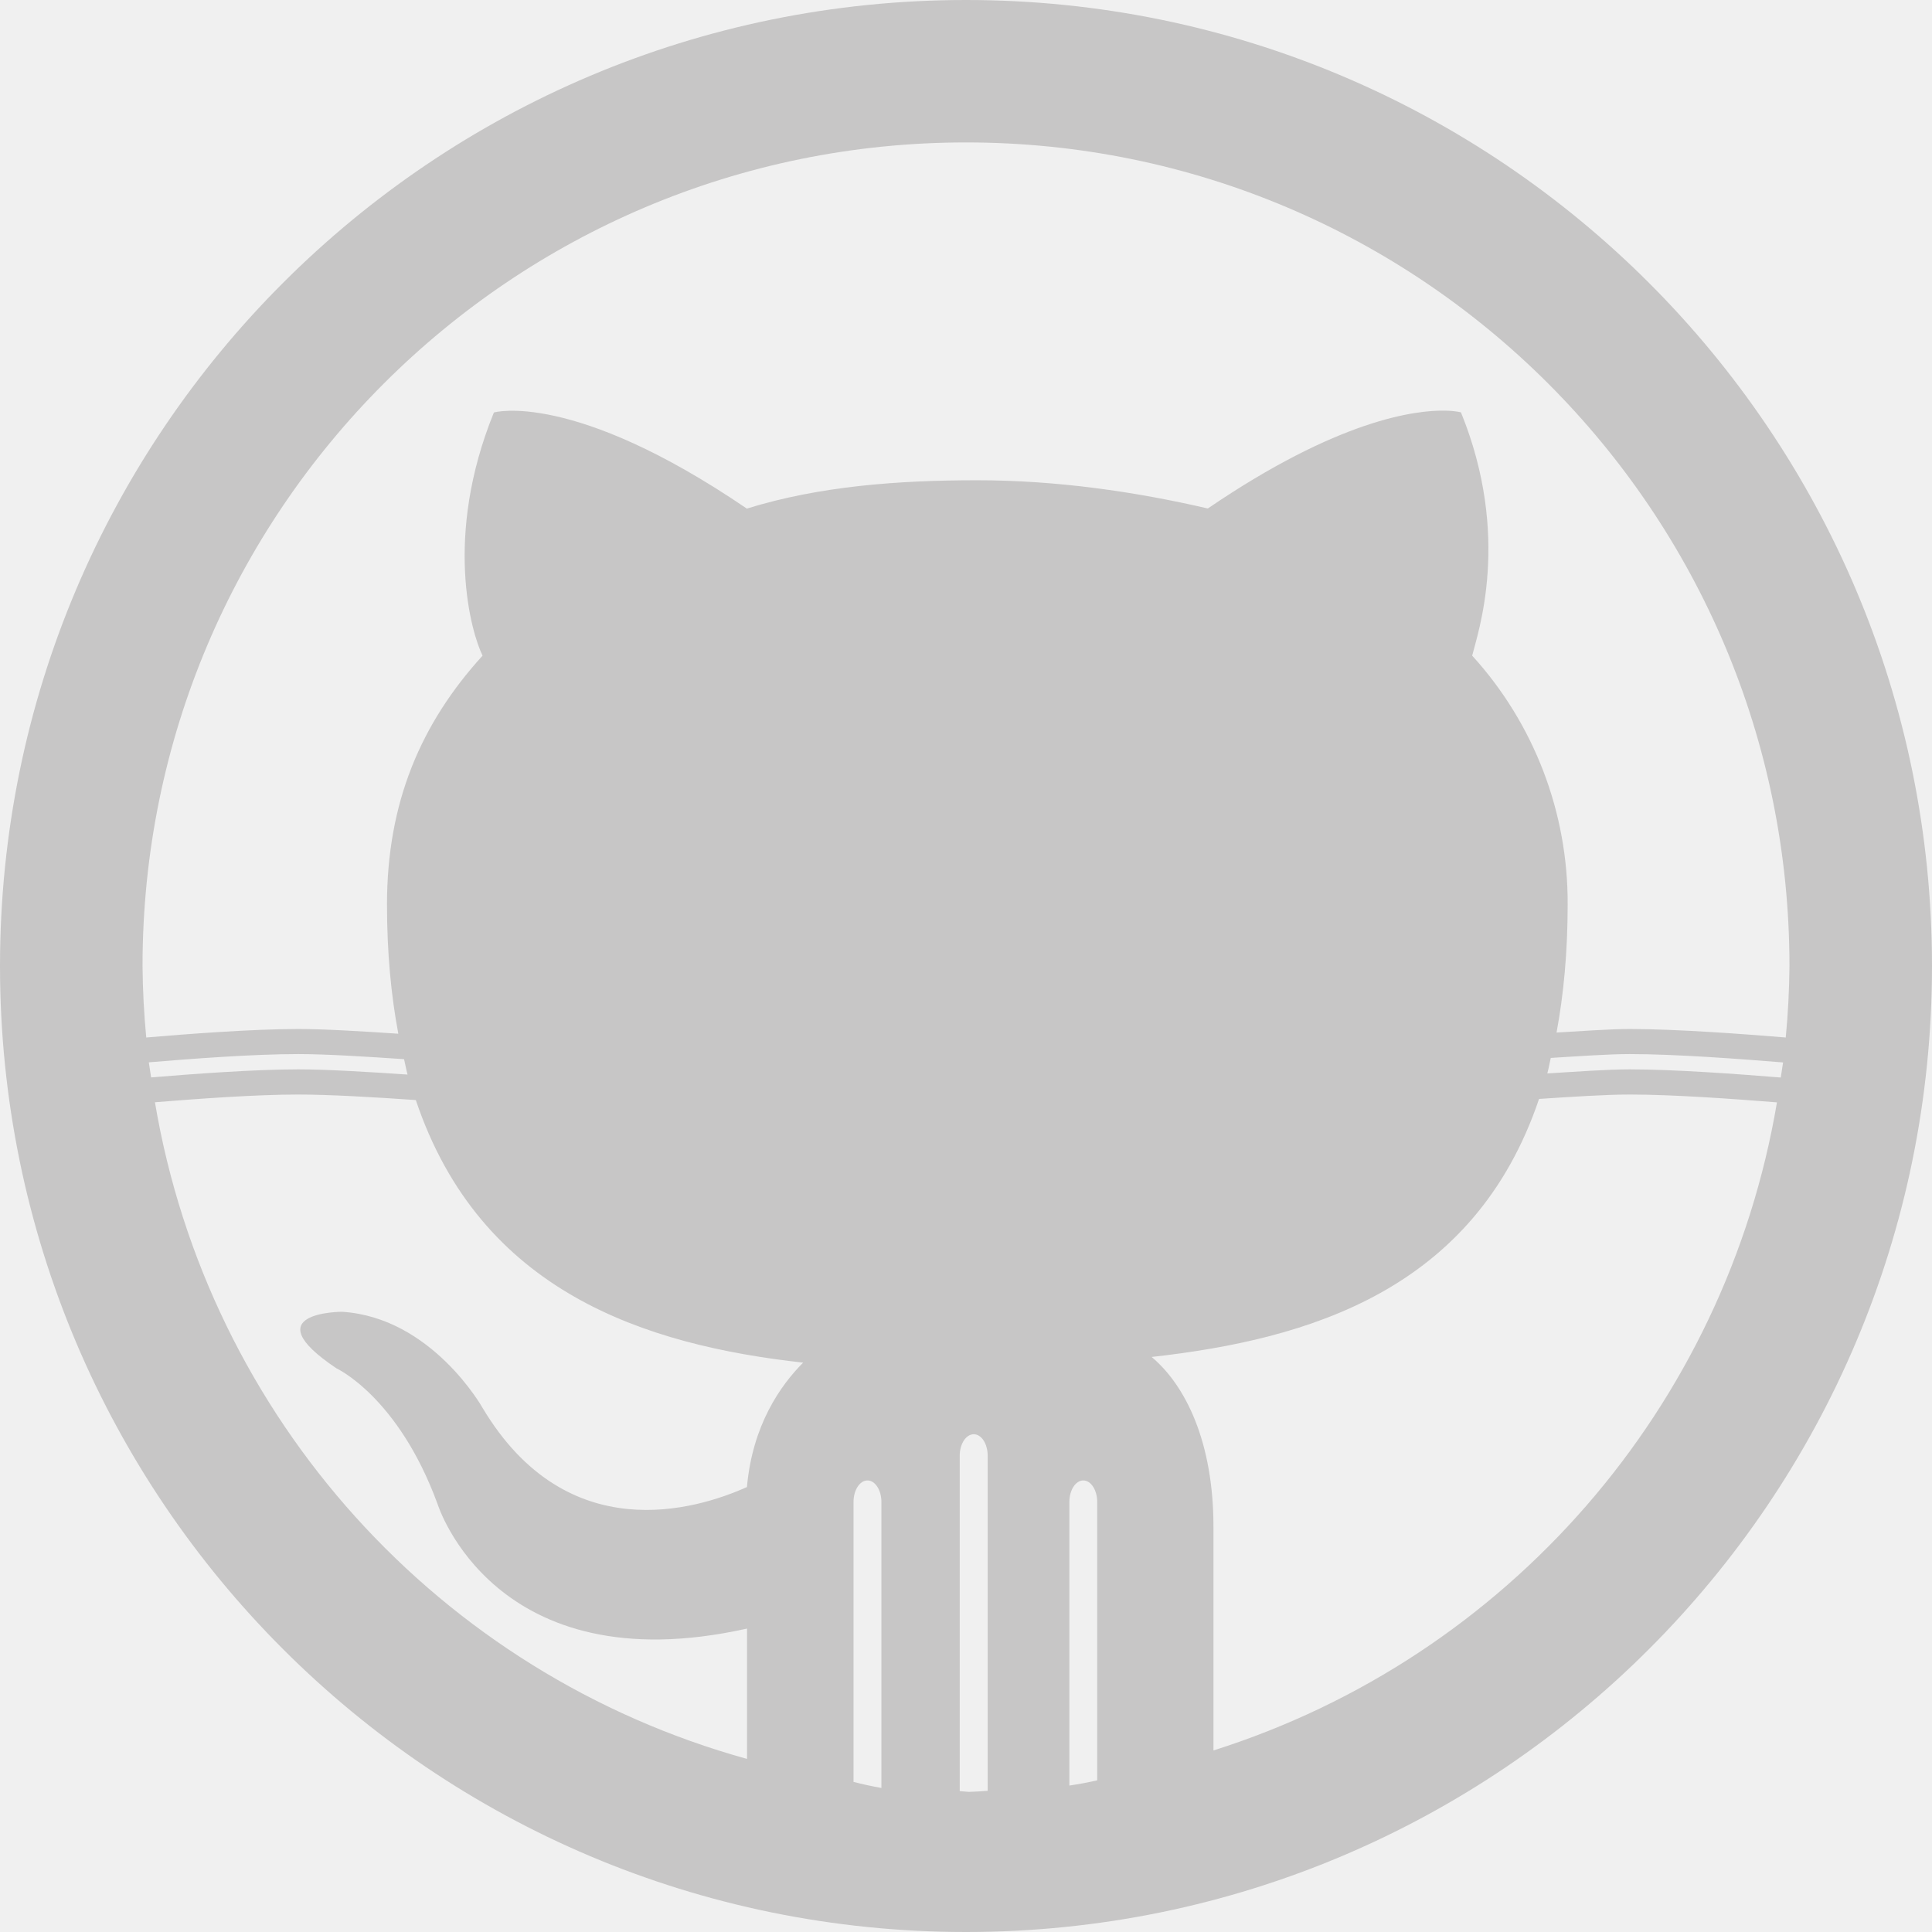
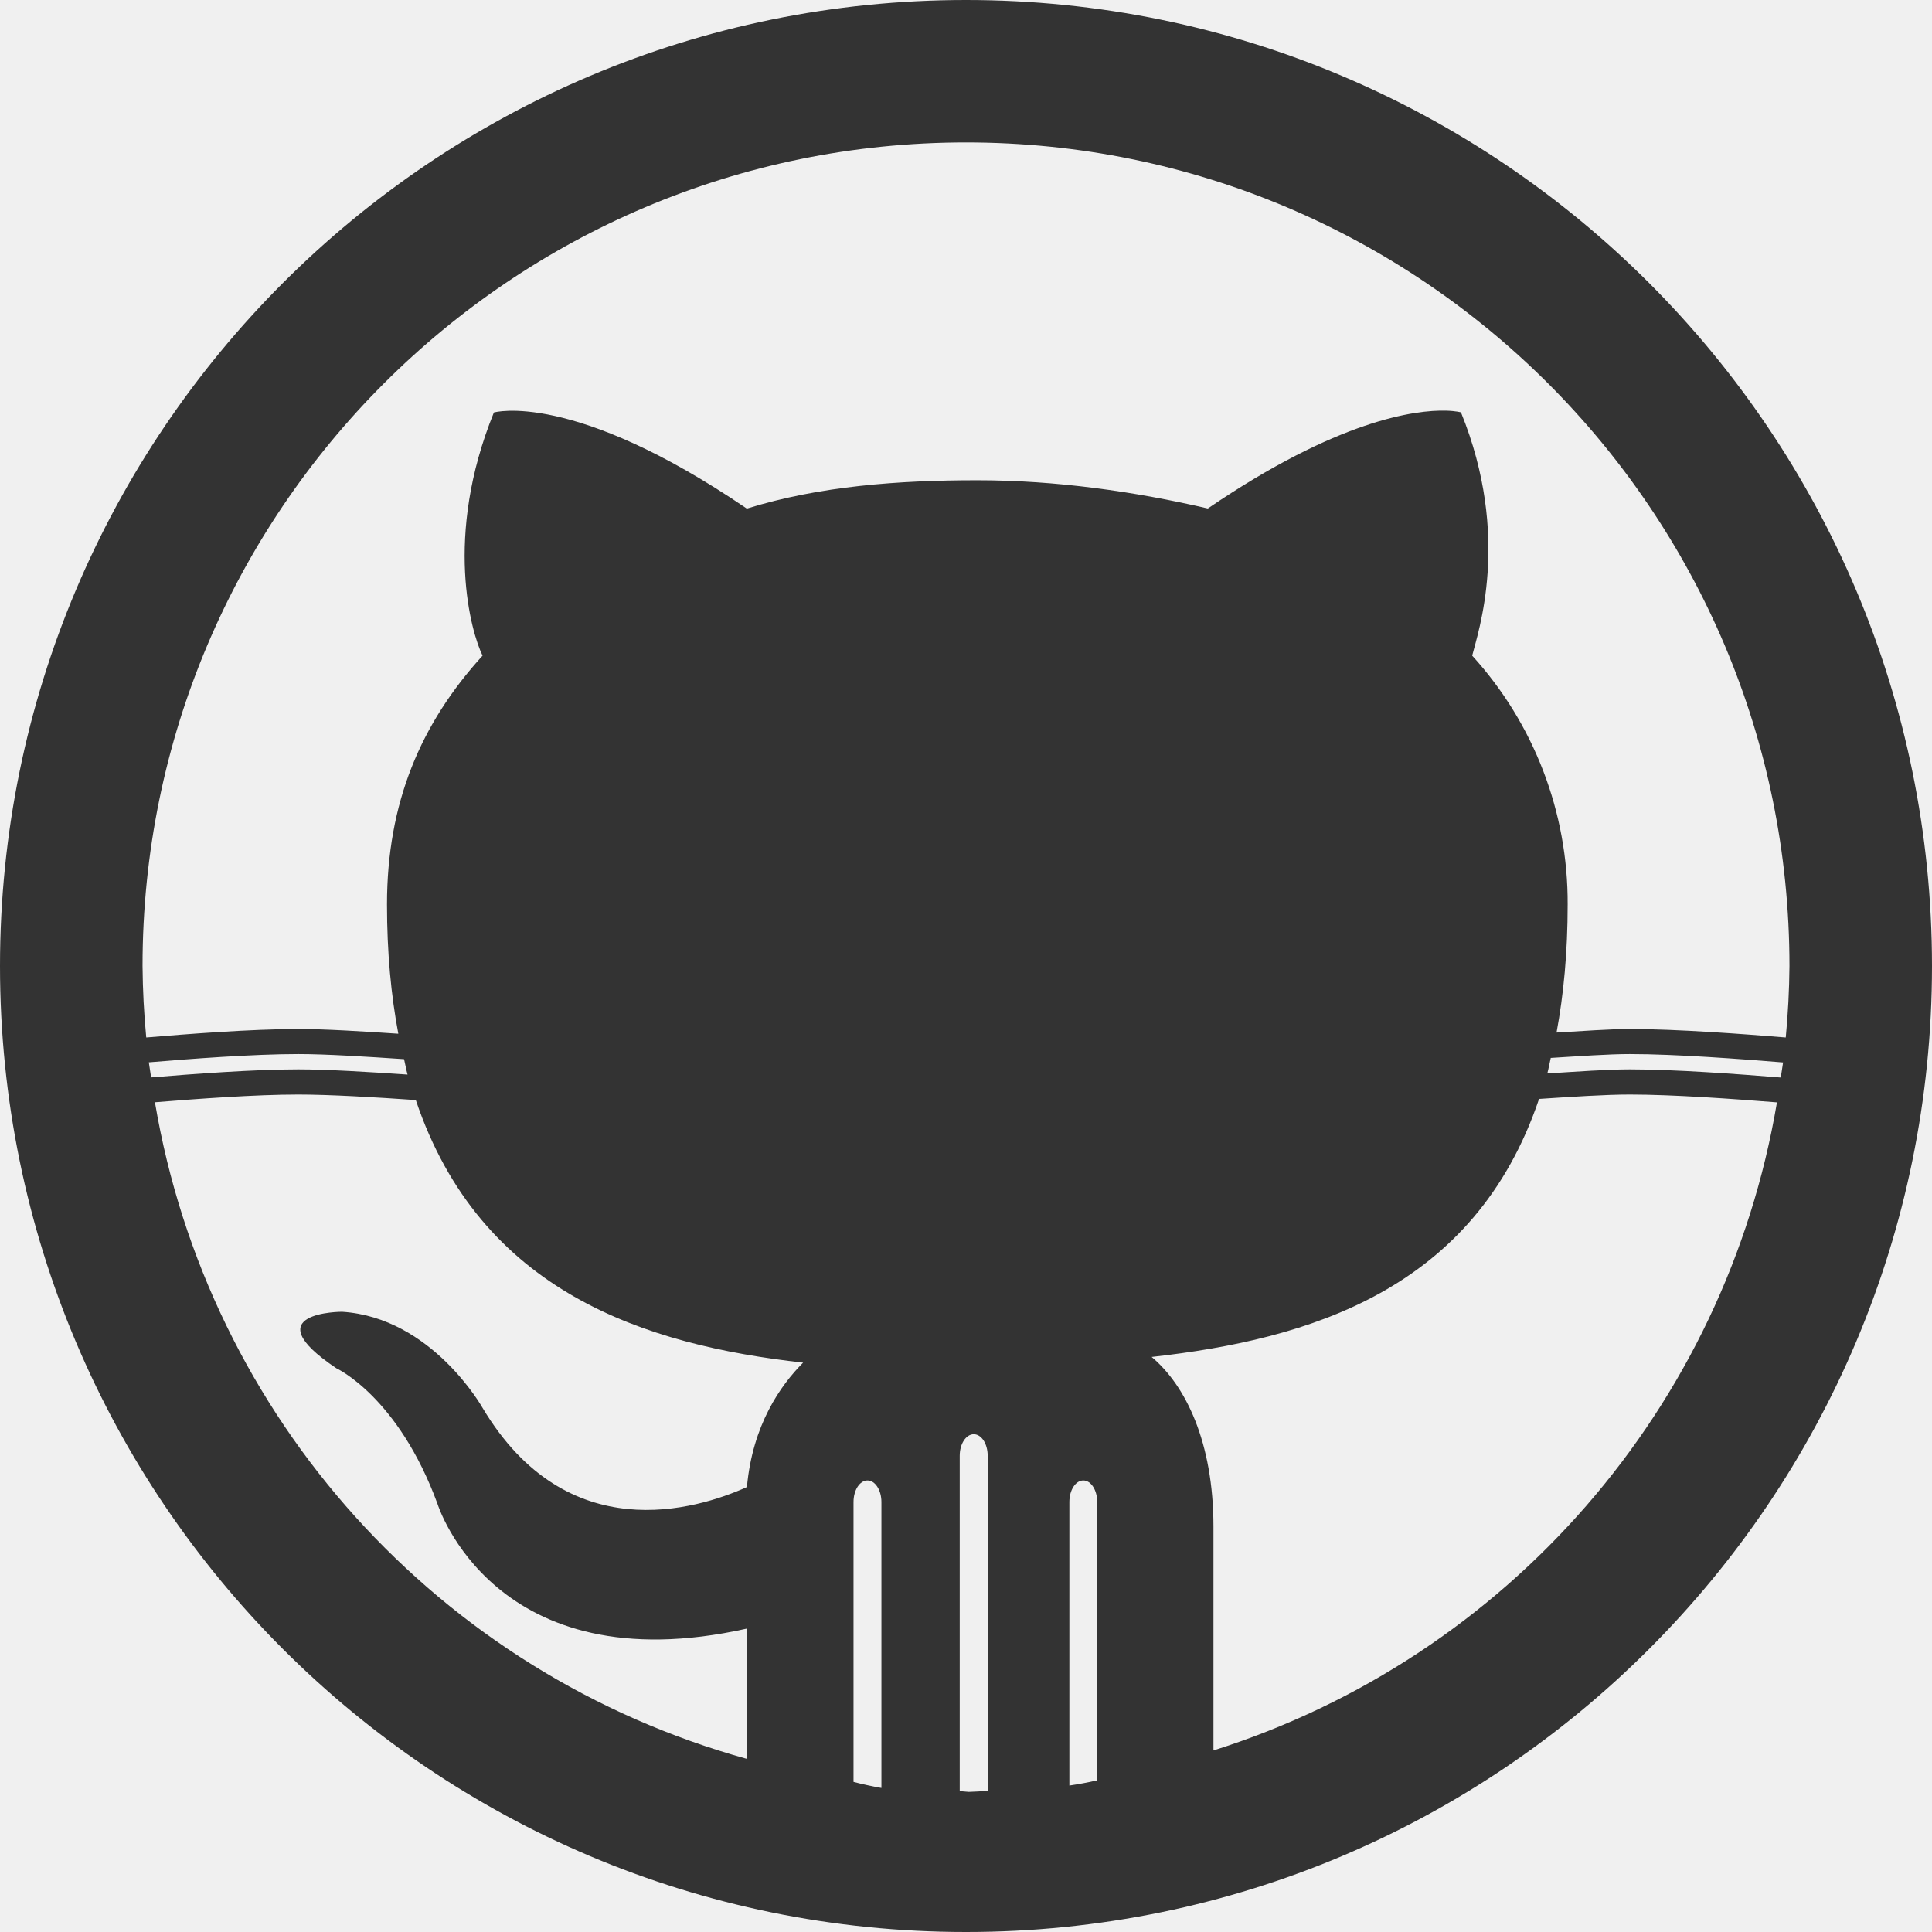
<svg xmlns="http://www.w3.org/2000/svg" id="Layer_1" viewBox="0 0 36 36" width="36" height="36" version="1.1">
  <defs id="defs15" />
  <style id="style3">.Round_x0020_Corners_x0020_2_x0020_pt{fill:#FFF;stroke:#000;stroke-miterlimit:10}.Live_x0020_Reflect_x0020_X{fill:none}.Bevel_x0020_Soft{fill:url(#SVGID_1_)}.Dusk{fill:#FFF}.Foliage_GS{fill:#FD0}.Pompadour_GS{fill:#44ade2}.Pompadour_GS,.st0{fill-rule:evenodd;clip-rule:evenodd}.st0{fill:#191717}</style>
  <linearGradient id="SVGID_1_" gradientUnits="userSpaceOnUse" x1="-216.625" y1="-385.75" x2="-215.918" y2="-385.043">
    <stop offset="0" id="stop6" stop-color="#dedfe3" />
    <stop offset=".174" id="stop8" stop-color="#d8d9dd" />
    <stop offset=".352" id="stop10" stop-color="#c9cacd" />
    <stop offset=".532" id="stop12" stop-color="#b4b5b8" />
    <stop offset=".714" id="stop14" stop-color="#989a9c" />
    <stop offset=".895" id="stop16" stop-color="#797c7e" />
    <stop offset="1" id="stop18" stop-color="#656b6c" />
  </linearGradient>
-   <path style="fill:#231e1e;fill-opacity:0.2;stroke-width:0.81" d="M 18 0 A 18 18.001 0 0 0 0 18 A 18 18.001 0 0 0 18 36 A 18 18.001 0 0 0 36 18 A 18 18.001 0 0 0 18 0 z M 18 2.654 A 15.344 15.345 0 0 1 33.344 18 A 15.344 15.345 0 0 1 33.275 19.332 C 32.517 19.27 31.25 19.174 30.369 19.174 C 30.002 19.174 29.487 19.212 29.004 19.24 C 29.136 18.53 29.211 17.742 29.211 16.854 A 6.776 6.816 0 0 0 27.432 12.217 C 27.536 11.795 28.166 10.002 27.223 7.684 C 27.223 7.684 27.132 7.657 26.943 7.652 C 26.379 7.638 24.942 7.815 22.506 9.475 C 21.143 9.158 19.677 8.949 18.211 8.949 C 16.744 8.949 15.277 9.055 13.916 9.477 C 10.667 7.264 9.203 7.686 9.203 7.686 C 8.26 10.004 8.783 11.795 8.992 12.217 C 7.84 13.482 7.211 14.957 7.211 16.854 C 7.211 17.749 7.287 18.544 7.422 19.262 C 6.767 19.218 6.051 19.174 5.559 19.174 C 4.687 19.174 3.47 19.269 2.725 19.332 A 15.344 15.345 0 0 1 2.656 18 A 15.344 15.345 0 0 1 18 2.654 z M 5.559 19.641 C 6.08 19.641 6.843 19.69 7.529 19.736 C 7.552 19.83 7.569 19.933 7.594 20.023 C 6.89 19.975 6.097 19.926 5.559 19.926 C 4.728 19.926 3.591 20.012 2.816 20.076 A 15.344 15.345 0 0 1 2.773 19.795 C 3.536 19.731 4.709 19.641 5.559 19.641 z M 30.369 19.641 C 31.228 19.641 32.447 19.734 33.225 19.797 A 15.344 15.345 0 0 1 33.182 20.078 C 32.391 20.014 31.209 19.926 30.369 19.926 C 29.956 19.926 29.377 19.968 28.832 20.002 C 28.857 19.91 28.874 19.808 28.896 19.713 C 29.419 19.681 29.973 19.641 30.369 19.641 z M 5.559 20.395 C 6.138 20.395 7.006 20.446 7.748 20.498 C 8.952 24.076 12.018 25.062 14.965 25.391 C 14.545 25.813 14.022 26.55 13.918 27.709 C 12.975 28.132 10.565 28.868 8.992 26.234 C 8.992 26.234 8.049 24.549 6.373 24.443 C 6.373 24.443 4.696 24.443 6.268 25.496 C 6.268 25.496 7.421 26.024 8.154 28.027 C 8.154 28.027 9.204 31.399 13.92 30.346 L 13.92 32.775 A 15.344 15.345 0 0 1 2.887 20.539 C 3.675 20.475 4.76 20.395 5.559 20.395 z M 30.369 20.395 C 31.178 20.395 32.305 20.477 33.111 20.541 A 15.344 15.345 0 0 1 22.611 32.617 L 22.611 28.447 C 22.611 26.866 22.088 25.812 21.459 25.285 C 24.409 24.956 27.476 24.033 28.678 20.477 C 29.274 20.438 29.915 20.395 30.369 20.395 z M 18.145 26.725 C 18.288 26.725 18.404 26.903 18.404 27.125 L 18.404 33.369 A 9.968 15.389 0 0 1 18.051 33.389 A 9.968 15.389 0 0 1 17.883 33.375 L 17.883 27.125 C 17.883 26.903 18.001 26.725 18.145 26.725 z M 16.164 27.586 C 16.308 27.586 16.424 27.766 16.424 27.988 L 16.424 33.316 A 9.968 15.389 0 0 1 15.904 33.203 L 15.904 27.988 C 15.904 27.766 16.02 27.586 16.164 27.586 z M 20.186 27.586 C 20.329 27.586 20.445 27.766 20.445 27.988 L 20.445 33.174 A 9.968 15.389 0 0 1 19.926 33.271 L 19.926 27.988 C 19.926 27.766 20.042 27.586 20.186 27.586 z " id="path57" />
+   <path style="fill:#333333;fill-opacity:1;stroke-width:0.81" d="M 18 0 A 18 18.001 0 0 0 0 18 A 18 18.001 0 0 0 18 36 A 18 18.001 0 0 0 36 18 A 18 18.001 0 0 0 18 0 z M 18 2.654 A 15.344 15.345 0 0 1 33.344 18 A 15.344 15.345 0 0 1 33.275 19.332 C 32.517 19.27 31.25 19.174 30.369 19.174 C 30.002 19.174 29.487 19.212 29.004 19.24 C 29.136 18.53 29.211 17.742 29.211 16.854 A 6.776 6.816 0 0 0 27.432 12.217 C 27.536 11.795 28.166 10.002 27.223 7.684 C 27.223 7.684 27.132 7.657 26.943 7.652 C 26.379 7.638 24.942 7.815 22.506 9.475 C 21.143 9.158 19.677 8.949 18.211 8.949 C 16.744 8.949 15.277 9.055 13.916 9.477 C 10.667 7.264 9.203 7.686 9.203 7.686 C 8.26 10.004 8.783 11.795 8.992 12.217 C 7.84 13.482 7.211 14.957 7.211 16.854 C 7.211 17.749 7.287 18.544 7.422 19.262 C 6.767 19.218 6.051 19.174 5.559 19.174 C 4.687 19.174 3.47 19.269 2.725 19.332 A 15.344 15.345 0 0 1 2.656 18 A 15.344 15.345 0 0 1 18 2.654 z M 5.559 19.641 C 6.08 19.641 6.843 19.69 7.529 19.736 C 7.552 19.83 7.569 19.933 7.594 20.023 C 6.89 19.975 6.097 19.926 5.559 19.926 C 4.728 19.926 3.591 20.012 2.816 20.076 A 15.344 15.345 0 0 1 2.773 19.795 C 3.536 19.731 4.709 19.641 5.559 19.641 z M 30.369 19.641 C 31.228 19.641 32.447 19.734 33.225 19.797 A 15.344 15.345 0 0 1 33.182 20.078 C 32.391 20.014 31.209 19.926 30.369 19.926 C 29.956 19.926 29.377 19.968 28.832 20.002 C 28.857 19.91 28.874 19.808 28.896 19.713 C 29.419 19.681 29.973 19.641 30.369 19.641 z M 5.559 20.395 C 6.138 20.395 7.006 20.446 7.748 20.498 C 8.952 24.076 12.018 25.062 14.965 25.391 C 14.545 25.813 14.022 26.55 13.918 27.709 C 12.975 28.132 10.565 28.868 8.992 26.234 C 8.992 26.234 8.049 24.549 6.373 24.443 C 6.373 24.443 4.696 24.443 6.268 25.496 C 6.268 25.496 7.421 26.024 8.154 28.027 C 8.154 28.027 9.204 31.399 13.92 30.346 L 13.92 32.775 A 15.344 15.345 0 0 1 2.887 20.539 C 3.675 20.475 4.76 20.395 5.559 20.395 z M 30.369 20.395 C 31.178 20.395 32.305 20.477 33.111 20.541 A 15.344 15.345 0 0 1 22.611 32.617 L 22.611 28.447 C 22.611 26.866 22.088 25.812 21.459 25.285 C 24.409 24.956 27.476 24.033 28.678 20.477 C 29.274 20.438 29.915 20.395 30.369 20.395 z M 18.145 26.725 C 18.288 26.725 18.404 26.903 18.404 27.125 L 18.404 33.369 A 9.968 15.389 0 0 1 18.051 33.389 A 9.968 15.389 0 0 1 17.883 33.375 L 17.883 27.125 C 17.883 26.903 18.001 26.725 18.145 26.725 z M 16.164 27.586 C 16.308 27.586 16.424 27.766 16.424 27.988 L 16.424 33.316 A 9.968 15.389 0 0 1 15.904 33.203 L 15.904 27.988 C 15.904 27.766 16.02 27.586 16.164 27.586 z M 20.186 27.586 C 20.329 27.586 20.445 27.766 20.445 27.988 L 20.445 33.174 A 9.968 15.389 0 0 1 19.926 33.271 L 19.926 27.988 C 19.926 27.766 20.042 27.586 20.186 27.586 z " id="path57" />
</svg>
